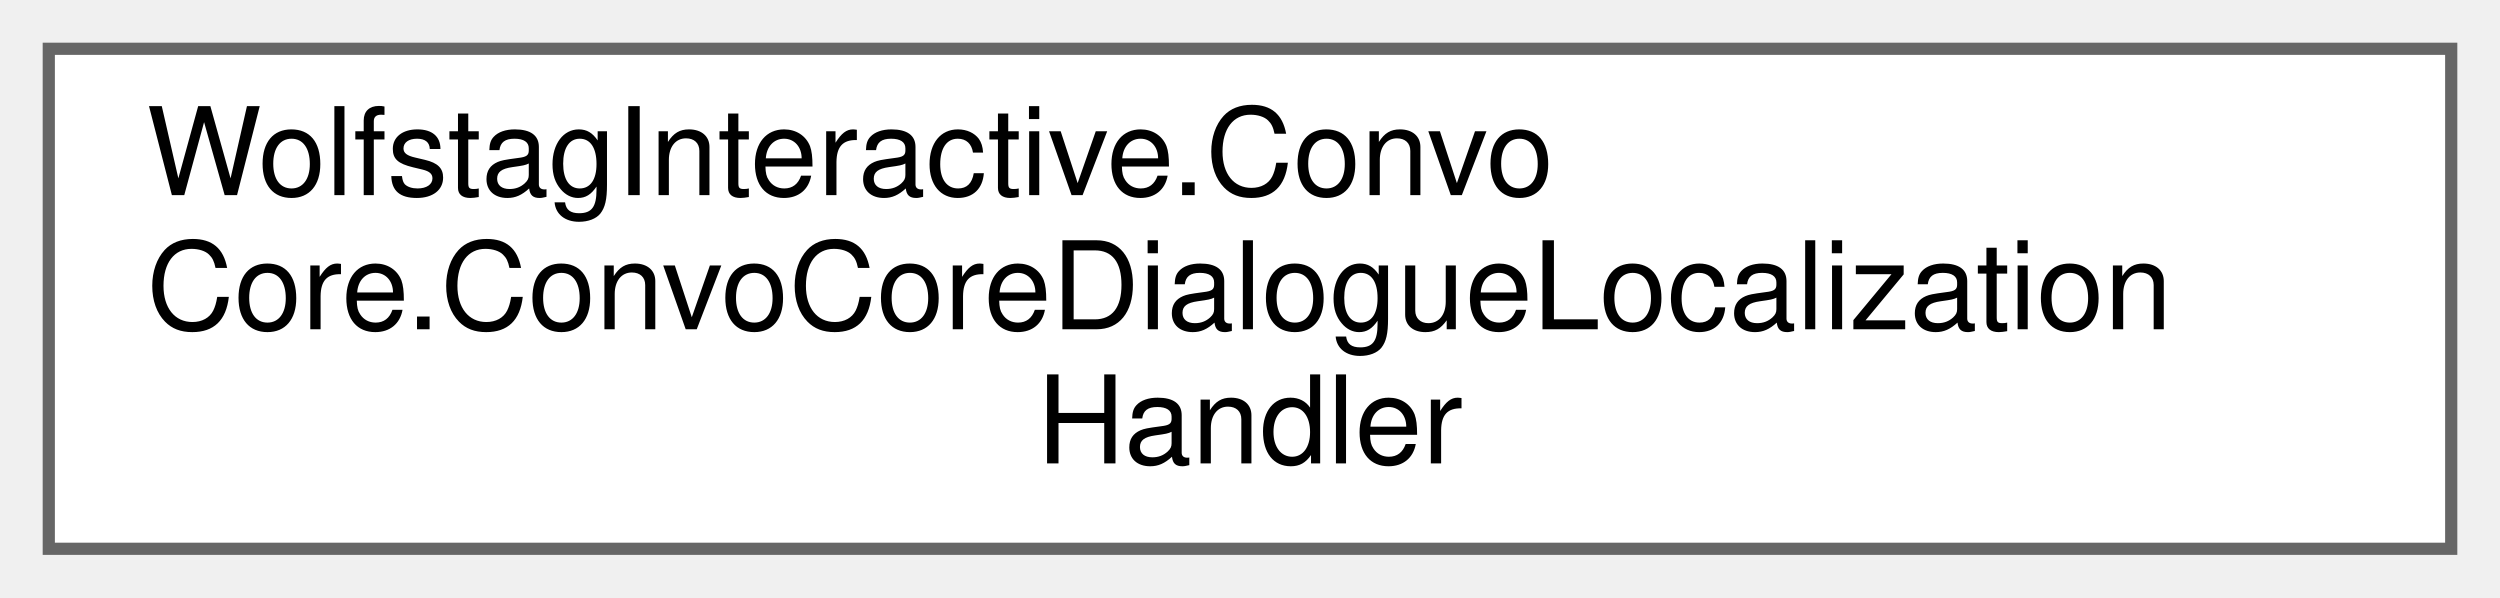
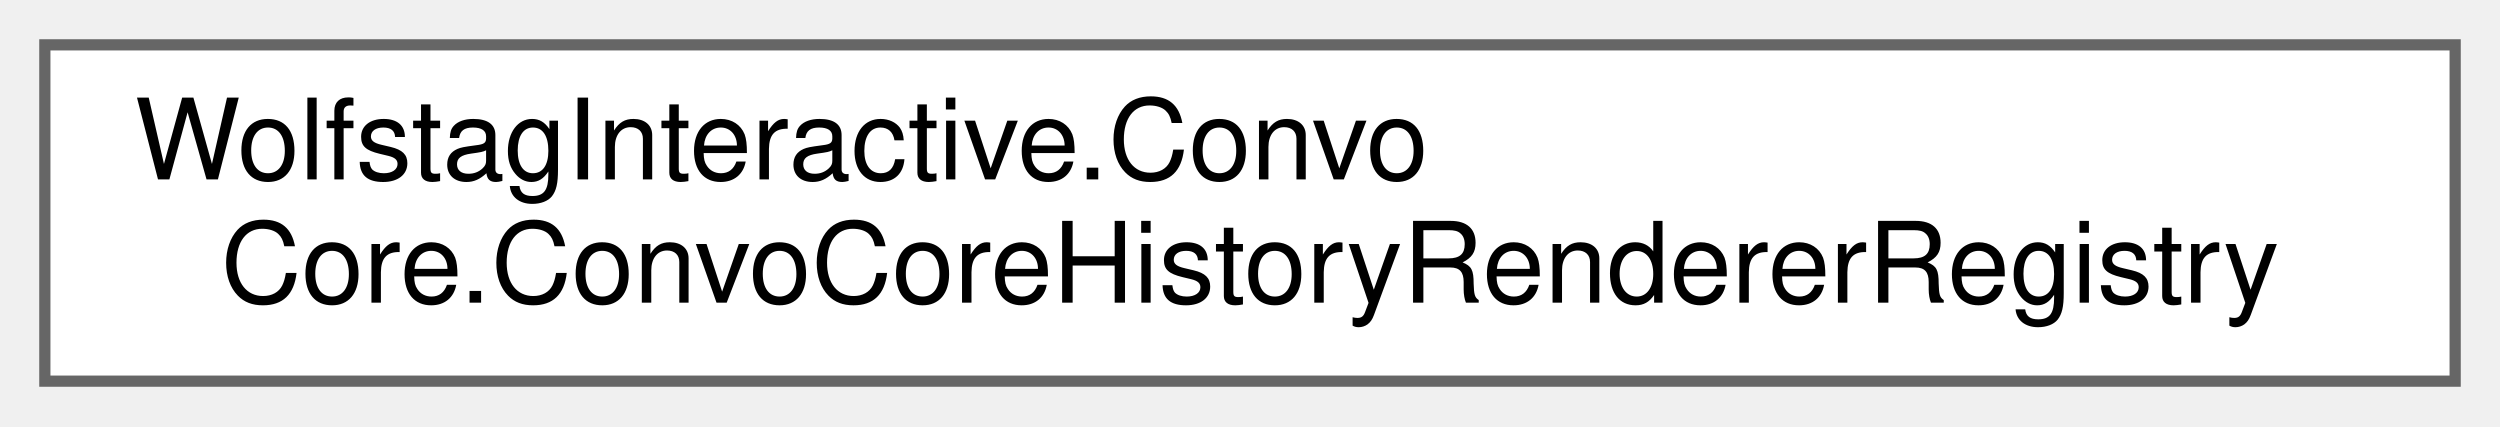
- <svg xmlns="http://www.w3.org/2000/svg" xmlns:xlink="http://www.w3.org/1999/xlink" width="205pt" height="49pt" viewBox="0.00 0.00 205.00 49.00">
-   <g id="graph0" class="graph" transform="scale(1 1) rotate(0) translate(4 45)">
+ <svg xmlns="http://www.w3.org/2000/svg" xmlns:xlink="http://www.w3.org/1999/xlink" width="223pt" height="38pt" viewBox="0.00 0.00 223.00 38.00">
+   <g id="graph0" class="graph" transform="scale(1 1) rotate(0) translate(4 34)">
    <g id="Node000000" class="node">
      <g id="a_Node000000">
-         <a xlink:href="classWolfstagInteractive_1_1ConvoCore_1_1ConvoCoreDialogueLocalizationHandler.html" target="_top" xlink:title=" ">
-           <polygon fill="white" stroke="#666666" points="197,-41 0,-41 0,0 197,0 197,-41" />
-           <text text-anchor="start" x="8" y="-29" font-family="Helvetica,sans-Serif" font-size="10.00">WolfstagInteractive.Convo</text>
-           <text text-anchor="start" x="8" y="-18" font-family="Helvetica,sans-Serif" font-size="10.00">Core.ConvoCoreDialogueLocalization</text>
-           <text text-anchor="middle" x="98.5" y="-7" font-family="Helvetica,sans-Serif" font-size="10.00">Handler</text>
+         <a xlink:href="classWolfstagInteractive_1_1ConvoCore_1_1ConvoCoreHistoryRendererRegistry.html" target="_top" xlink:title="Discovers all IConvoCoreHistoryRenderer implementations.">
+           <polygon fill="white" stroke="#666666" points="215,-30 0,-30 0,0 215,0 215,-30" />
+           <text text-anchor="start" x="8" y="-18" font-family="Helvetica,sans-Serif" font-size="10.00">WolfstagInteractive.Convo</text>
+           <text text-anchor="middle" x="107.5" y="-7" font-family="Helvetica,sans-Serif" font-size="10.00">Core.ConvoCoreHistoryRendererRegistry</text>
        </a>
      </g>
    </g>
  </g>
</svg>
